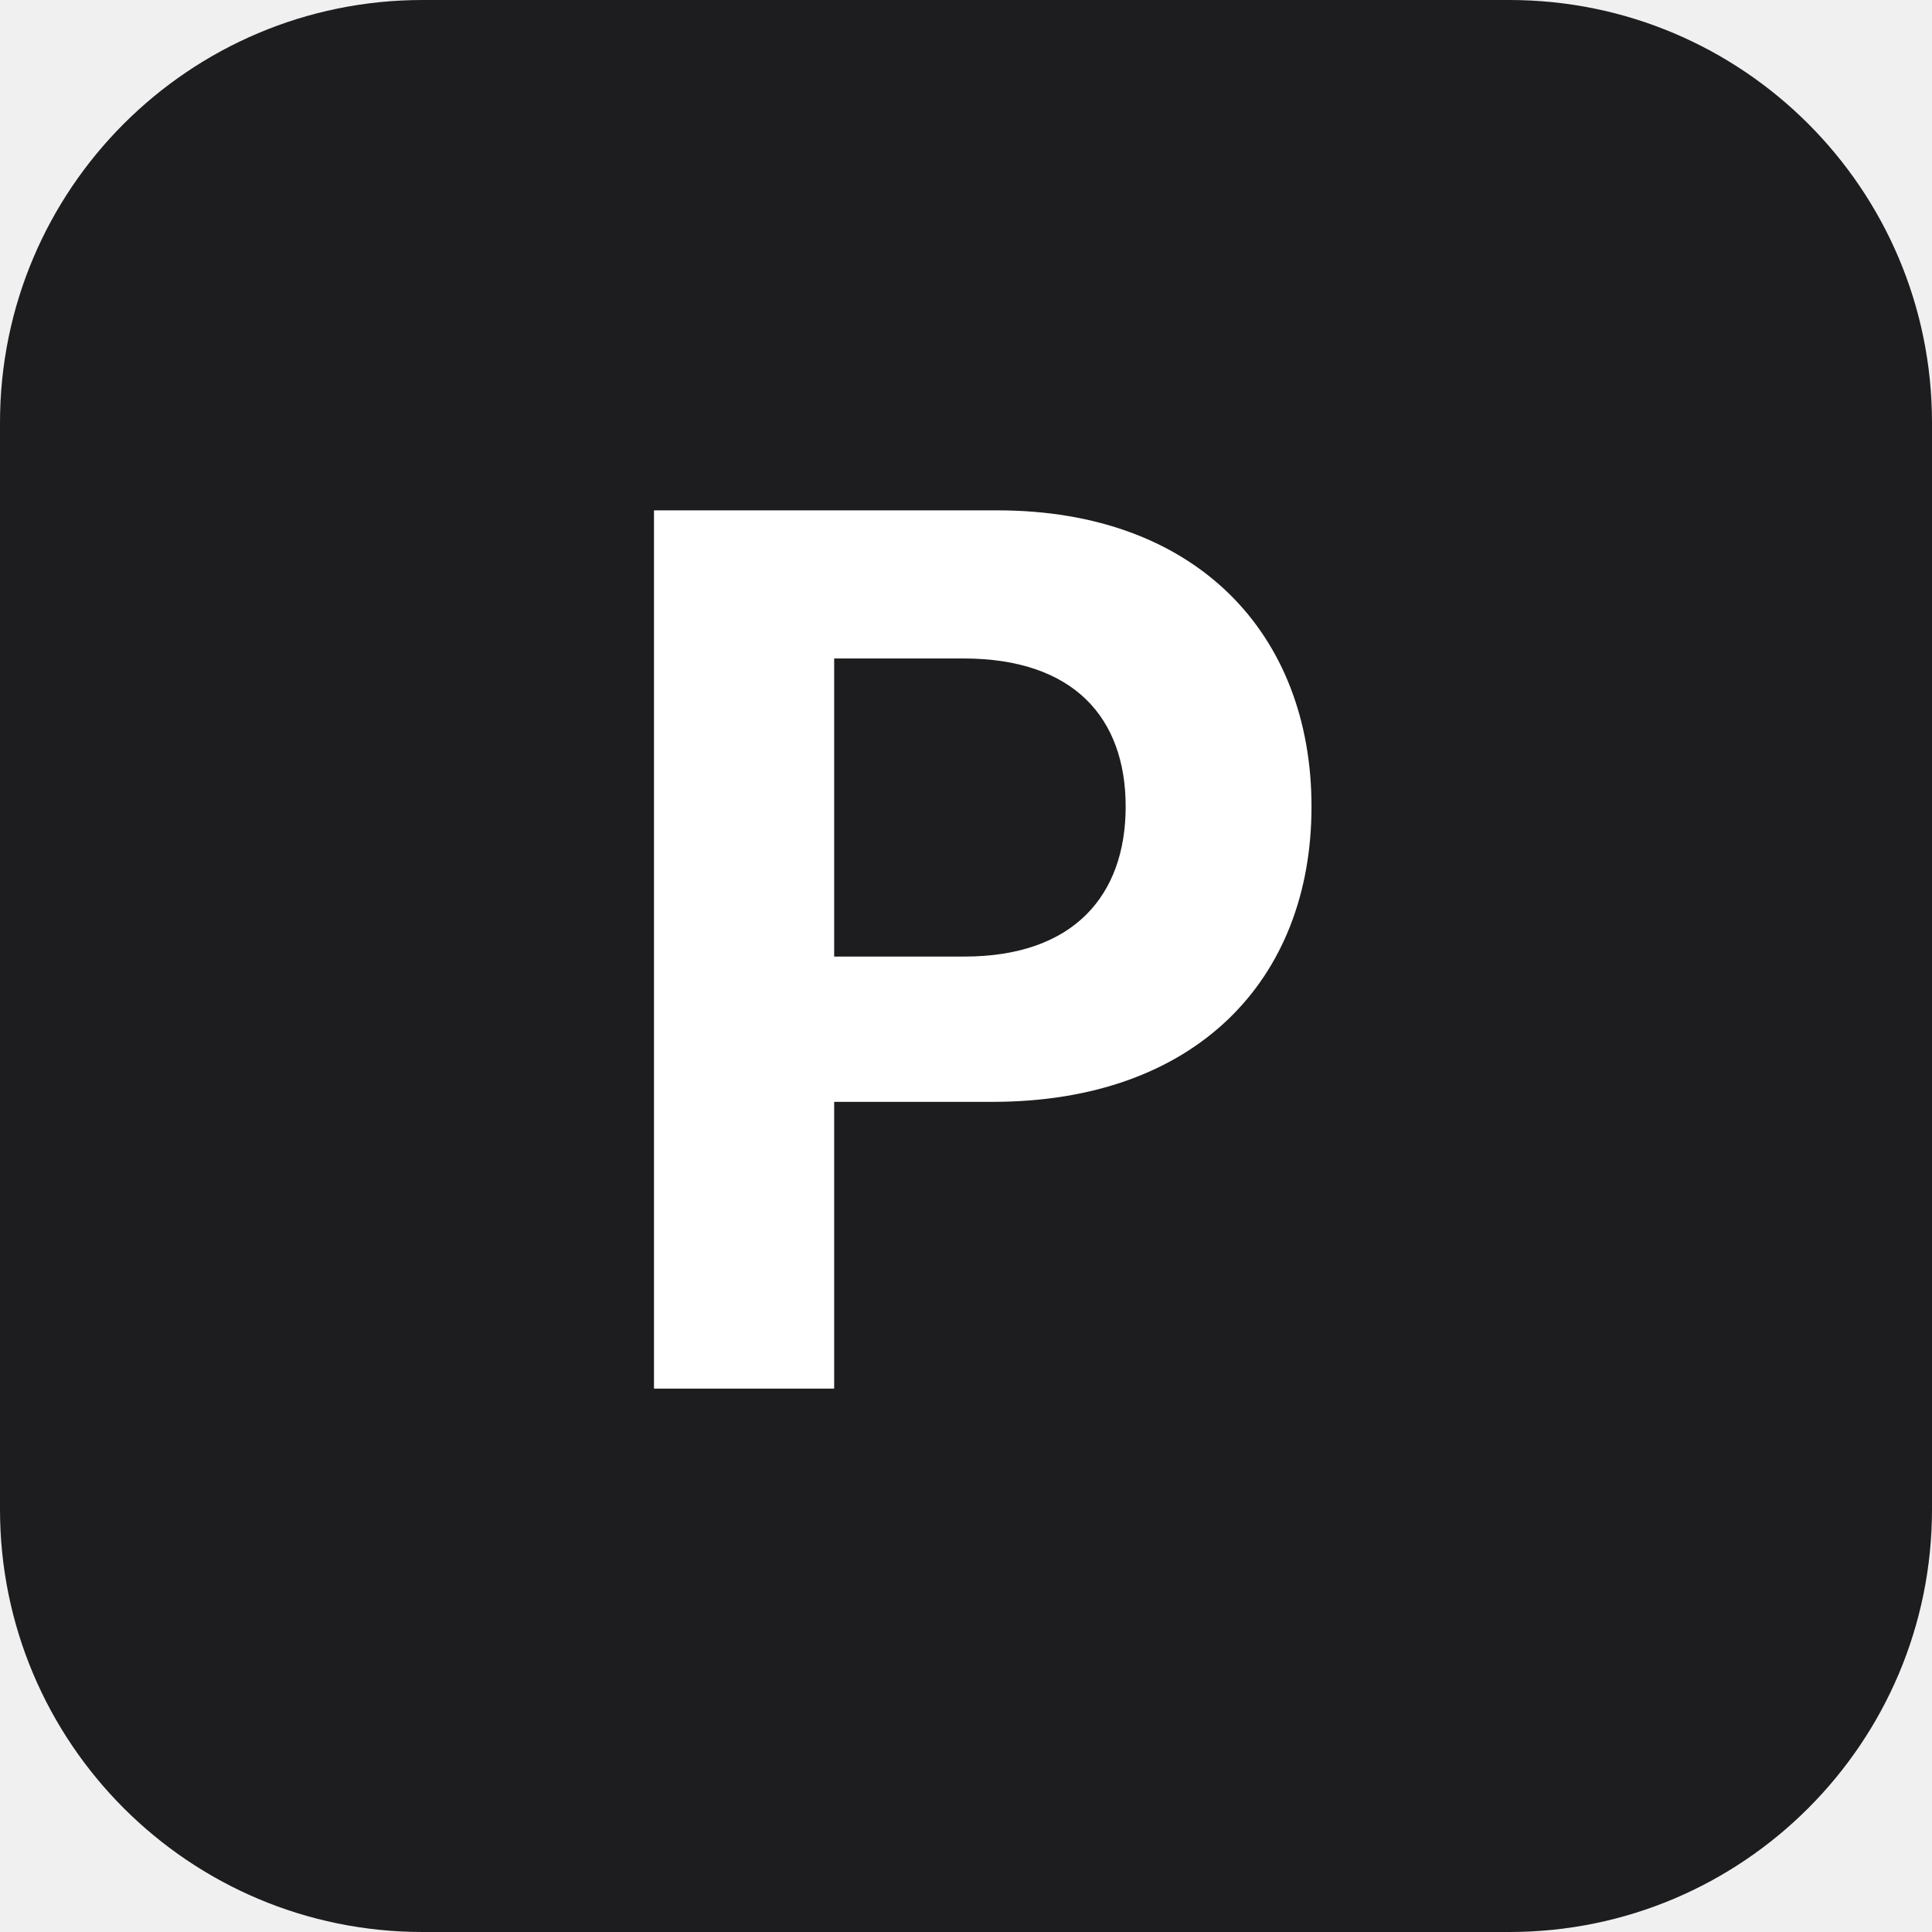
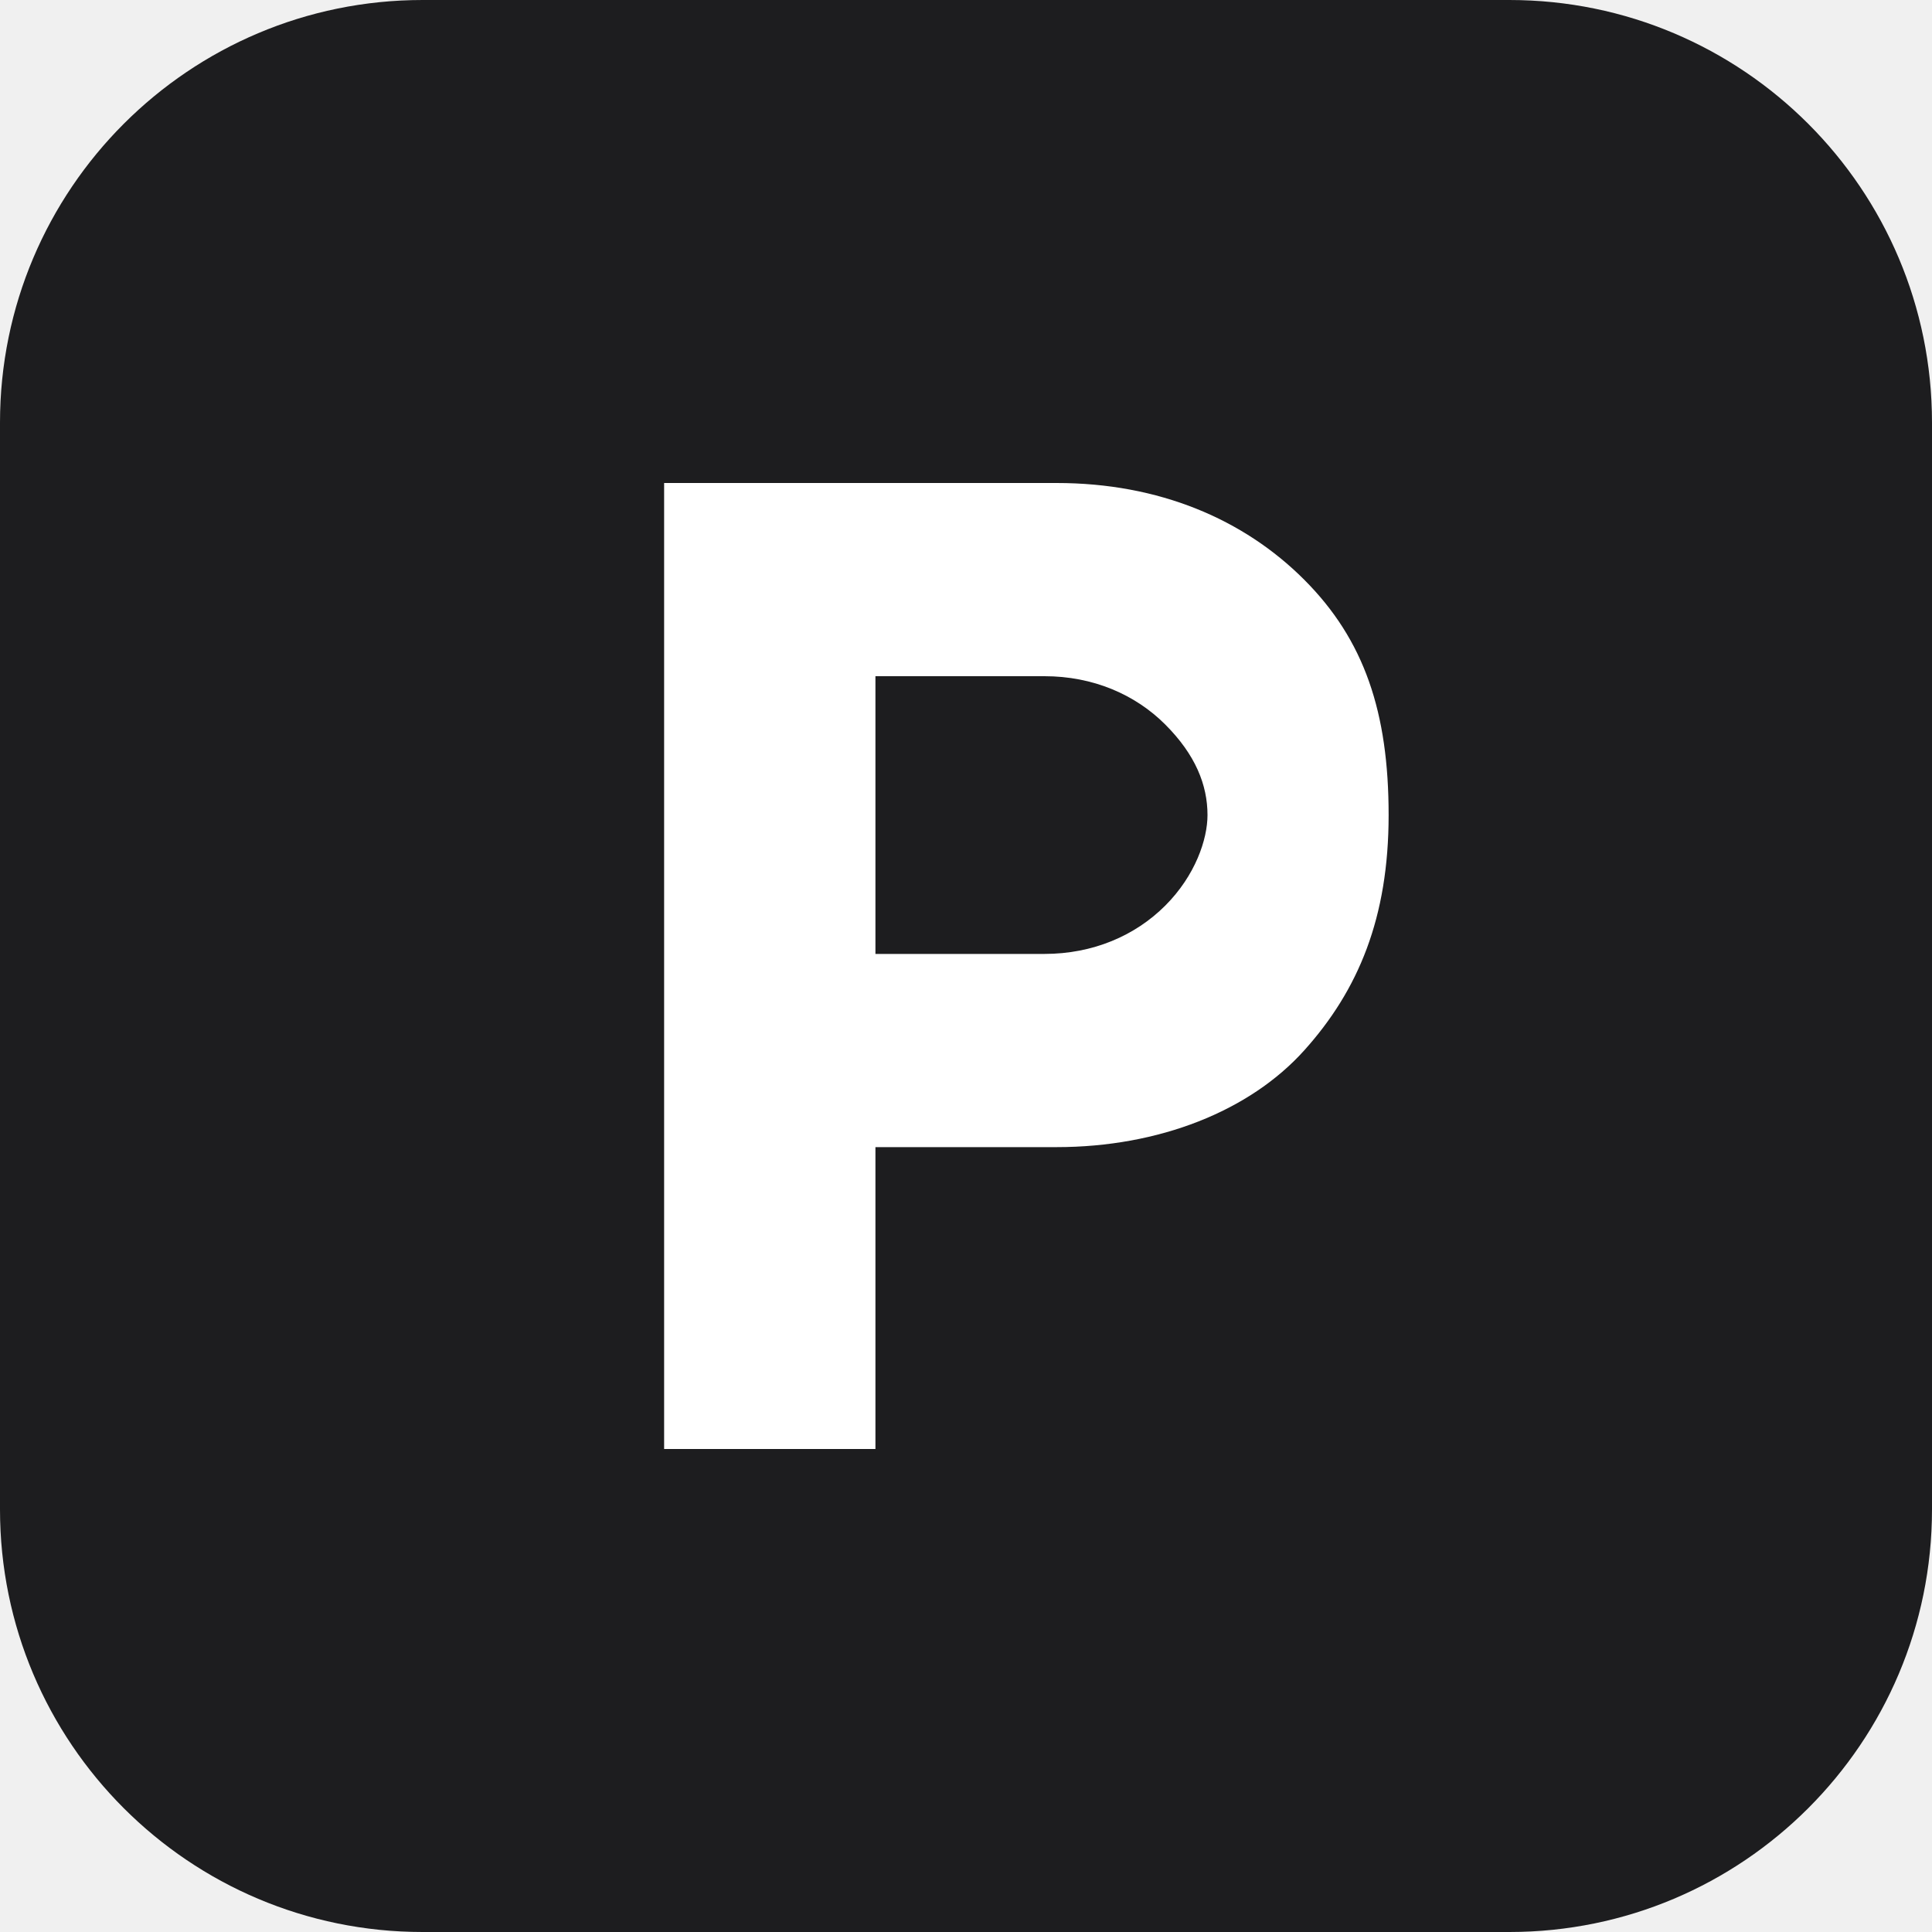
<svg xmlns="http://www.w3.org/2000/svg" viewBox="0 0 32 32" width="32" height="32">
  <rect width="32" height="32" rx="7" fill="#1d1d1f" />
-   <text x="16" y="23" font-family="-apple-system, BlinkMacSystemFont, 'SF Pro Display', 'Helvetica Neue', sans-serif" font-size="20" font-weight="700" fill="#ffffff" text-anchor="middle" letter-spacing="-0.5">P</text>
+   <path d="M11 8h6.5c1.7 0 3.1.6 4.1 1.6S23 11.8 23 13.5s-.5 2.9-1.4 3.9-2.4 1.6-4.1 1.6H14.5V24H11V8zm3.5 3.2v4.6h2.8c.8 0 1.5-.3 2-.8s.7-1.1.7-1.5c0-.5-.2-1-.7-1.5s-1.2-.8-2-.8h-2.8z" fill="#ffffff" />
</svg>
